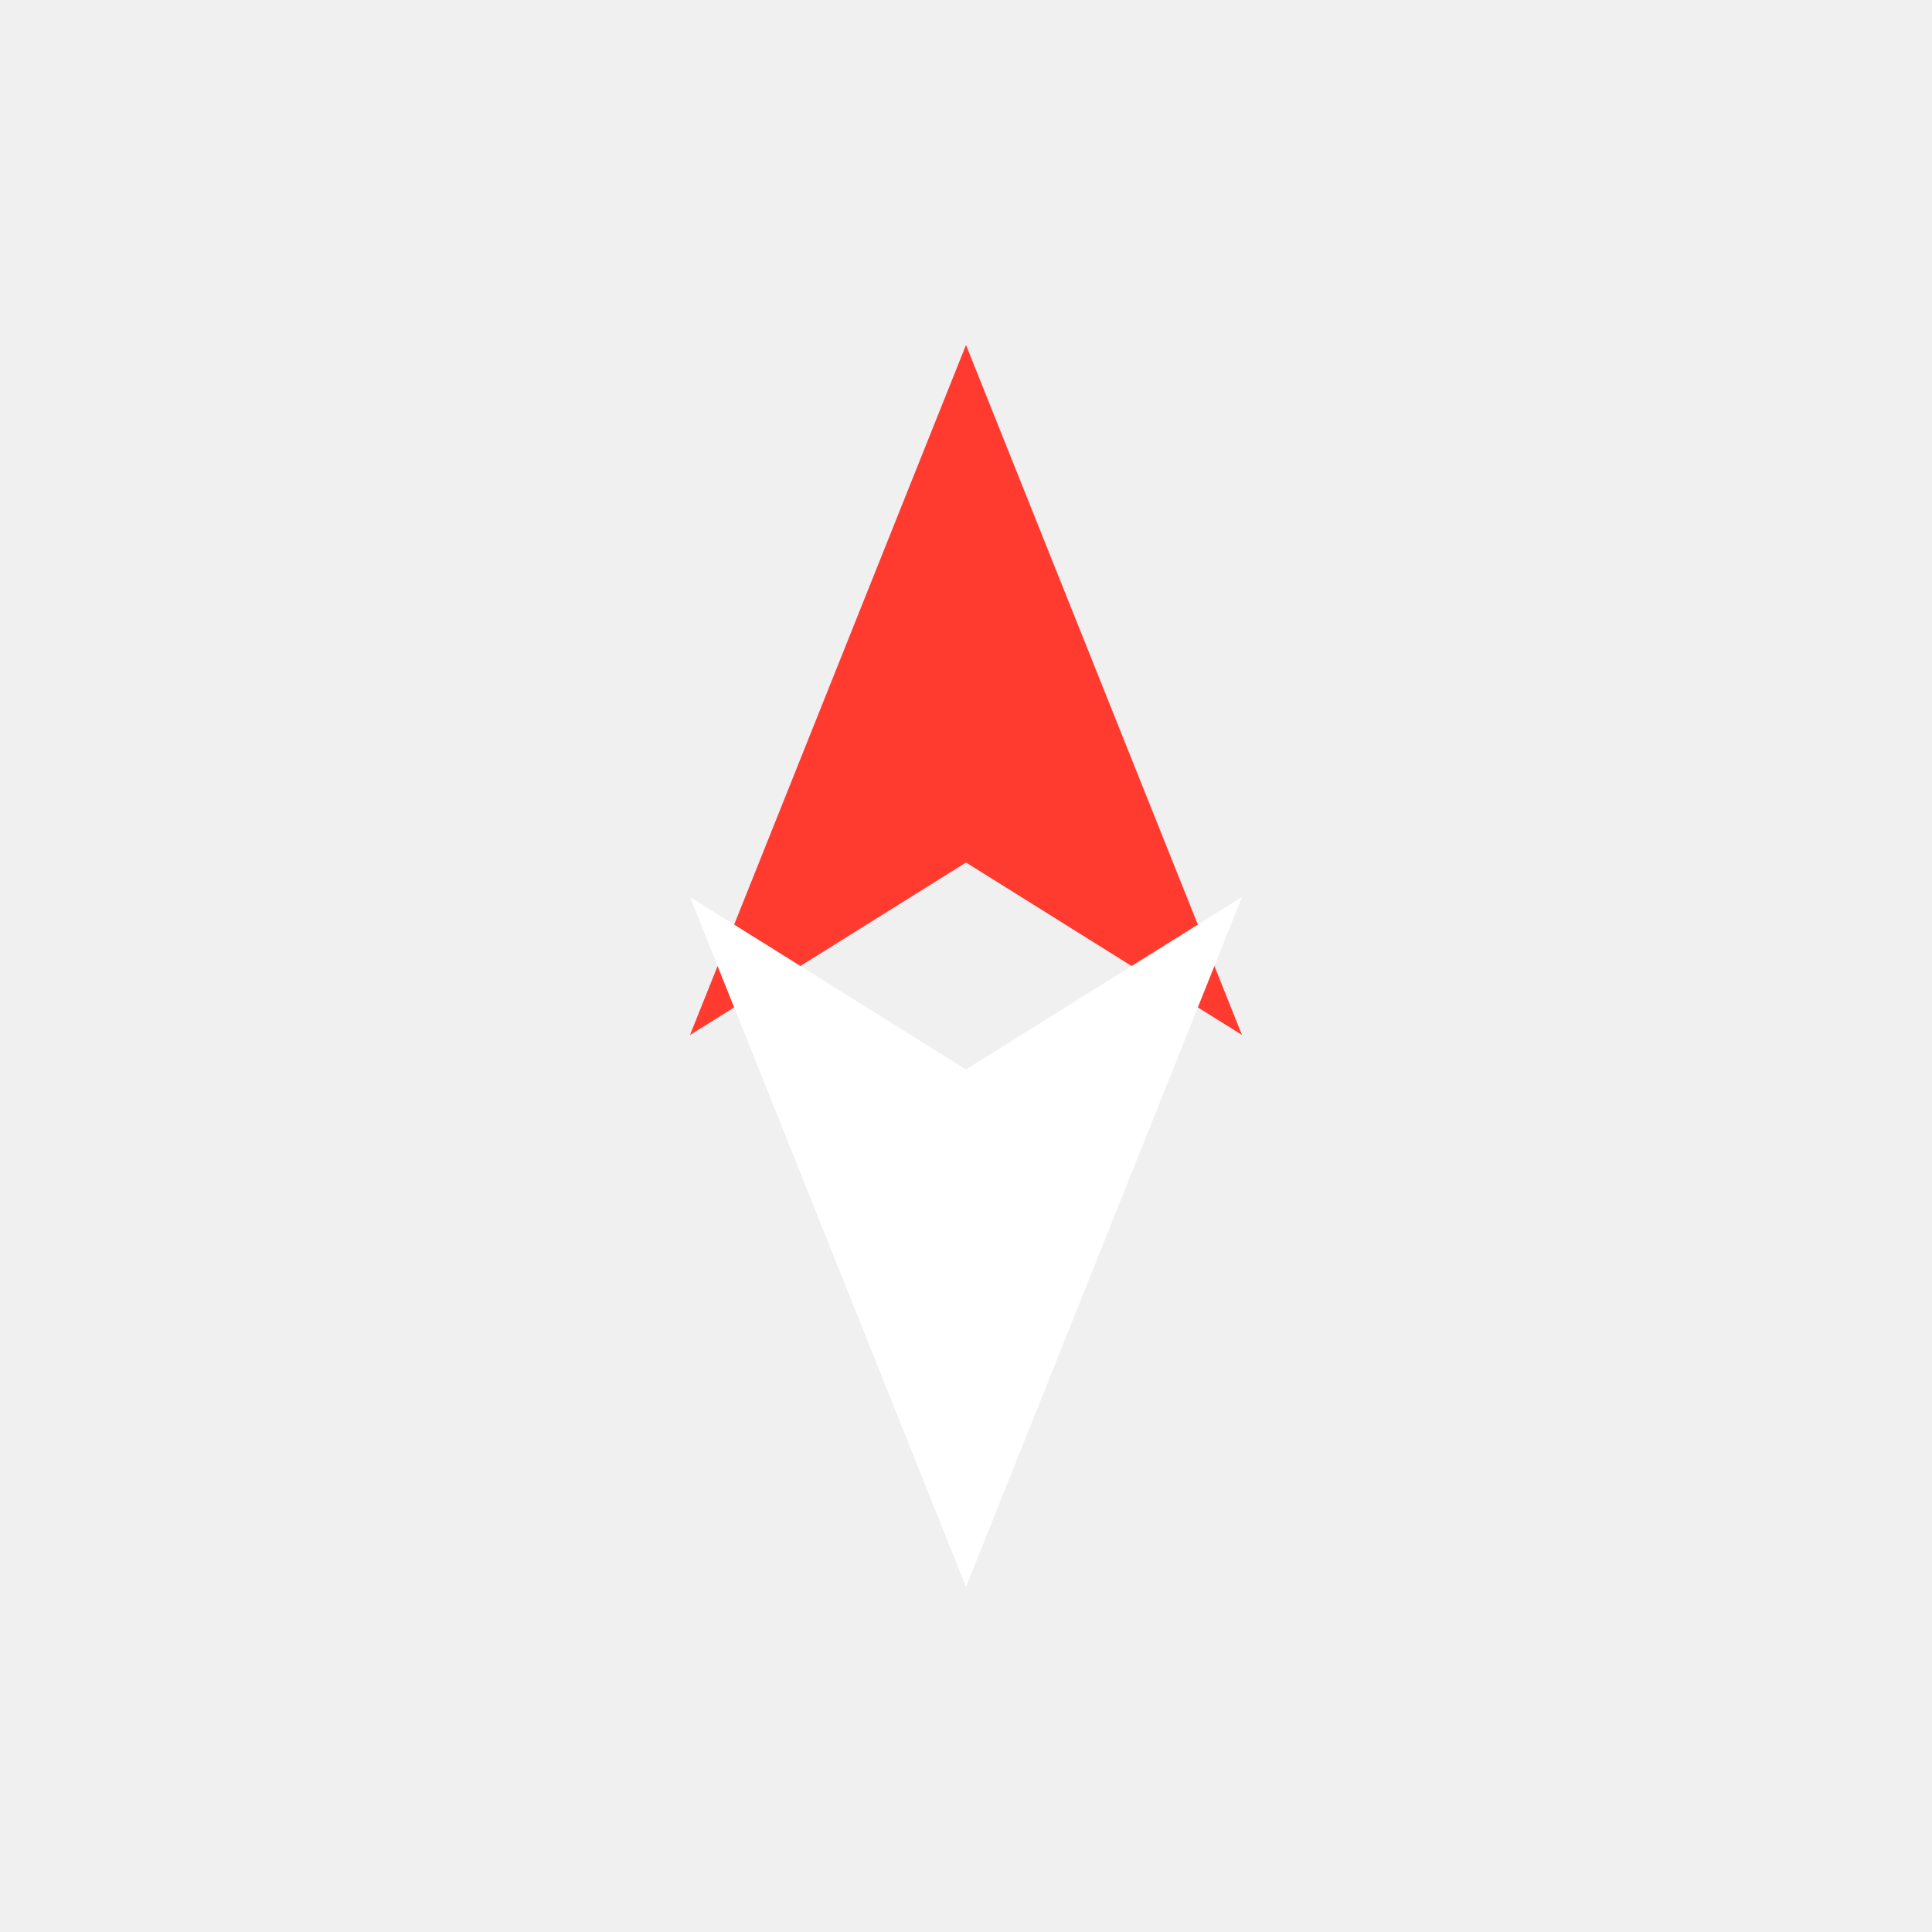
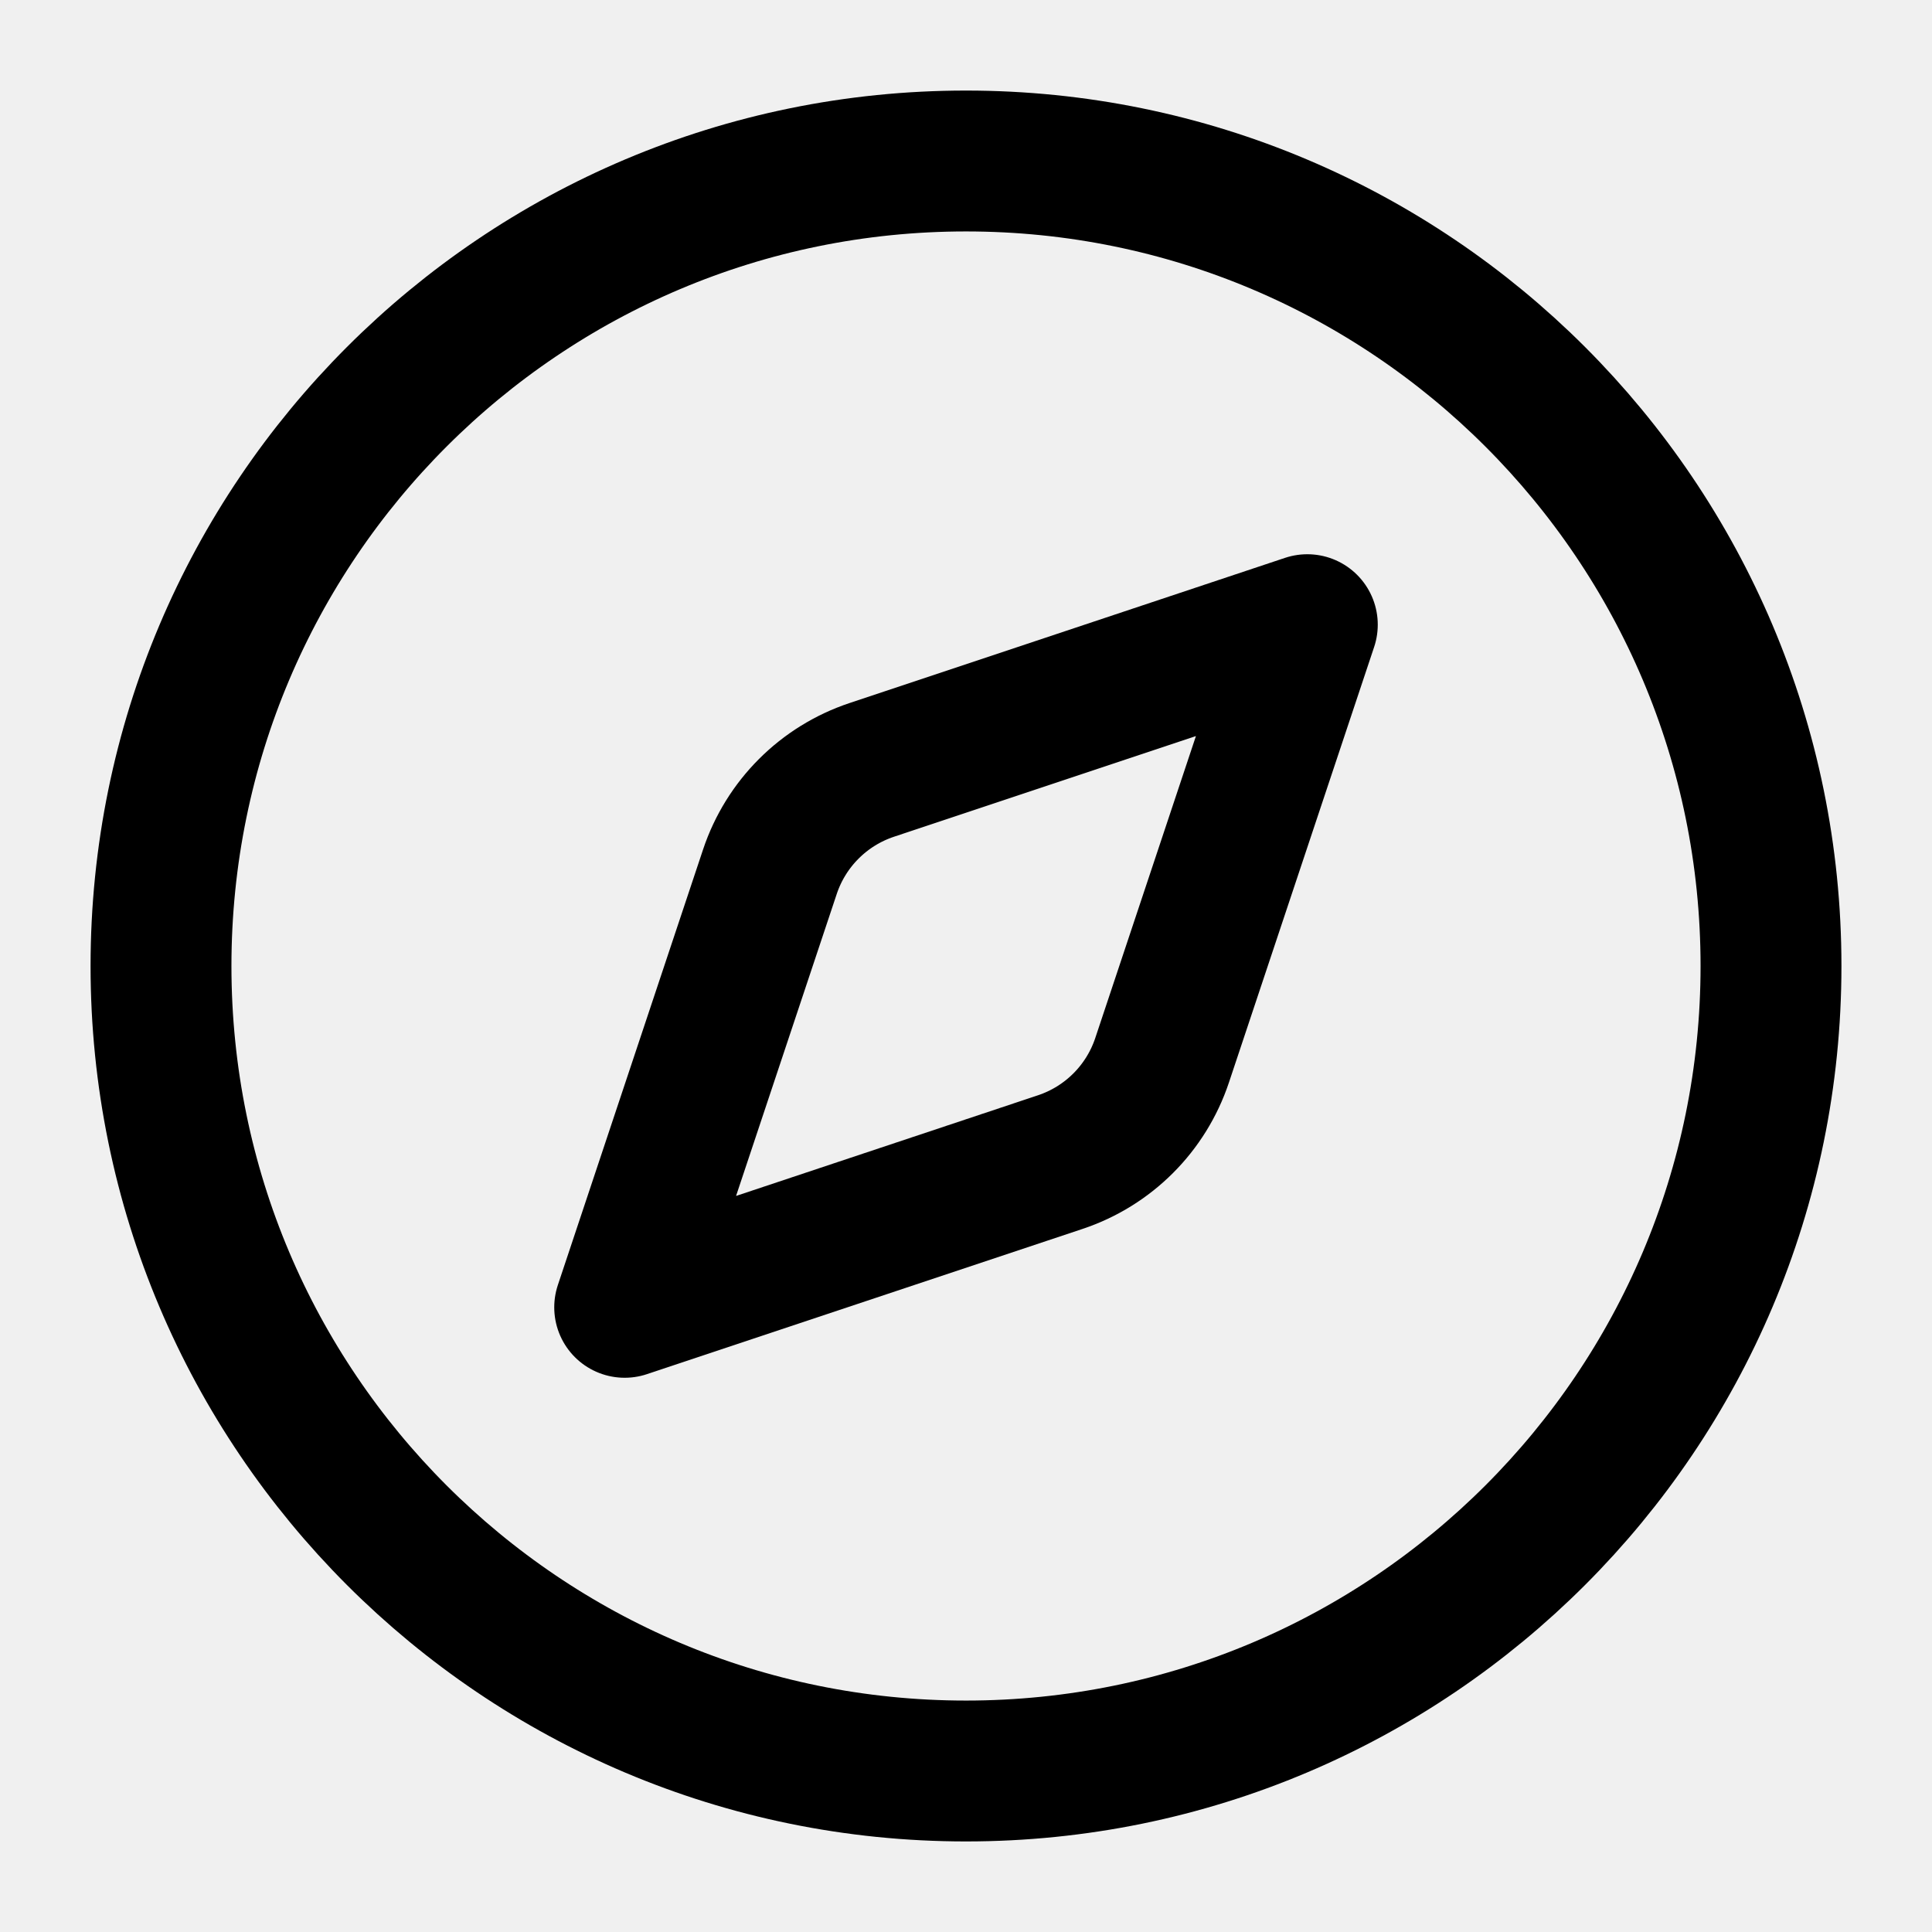
- <svg xmlns="http://www.w3.org/2000/svg" width="28" height="28" viewBox="0 0 28 28" fill="none">
-   <path d="M14 5L18 15L14 12.5L10 15L14 5Z" fill="#ff3b30" />
-   <path d="M14 23L10 13L14 15.5L18 13L14 23Z" fill="white" />
+ <svg xmlns="http://www.w3.org/2000/svg" width="18" height="18" viewBox="0 0 24 24" fill="none" stroke="currentColor" stroke-width="1.75" stroke-linecap="round" stroke-linejoin="round">
+   <circle cx="12" cy="12" r="10" />
+   <path d="m16.24 7.76-1.804 5.411a2 2 0 0 1-1.265 1.265L7.76 16.24l1.804-5.411a2 2 0 0 1 1.265-1.265z" />
</svg>
